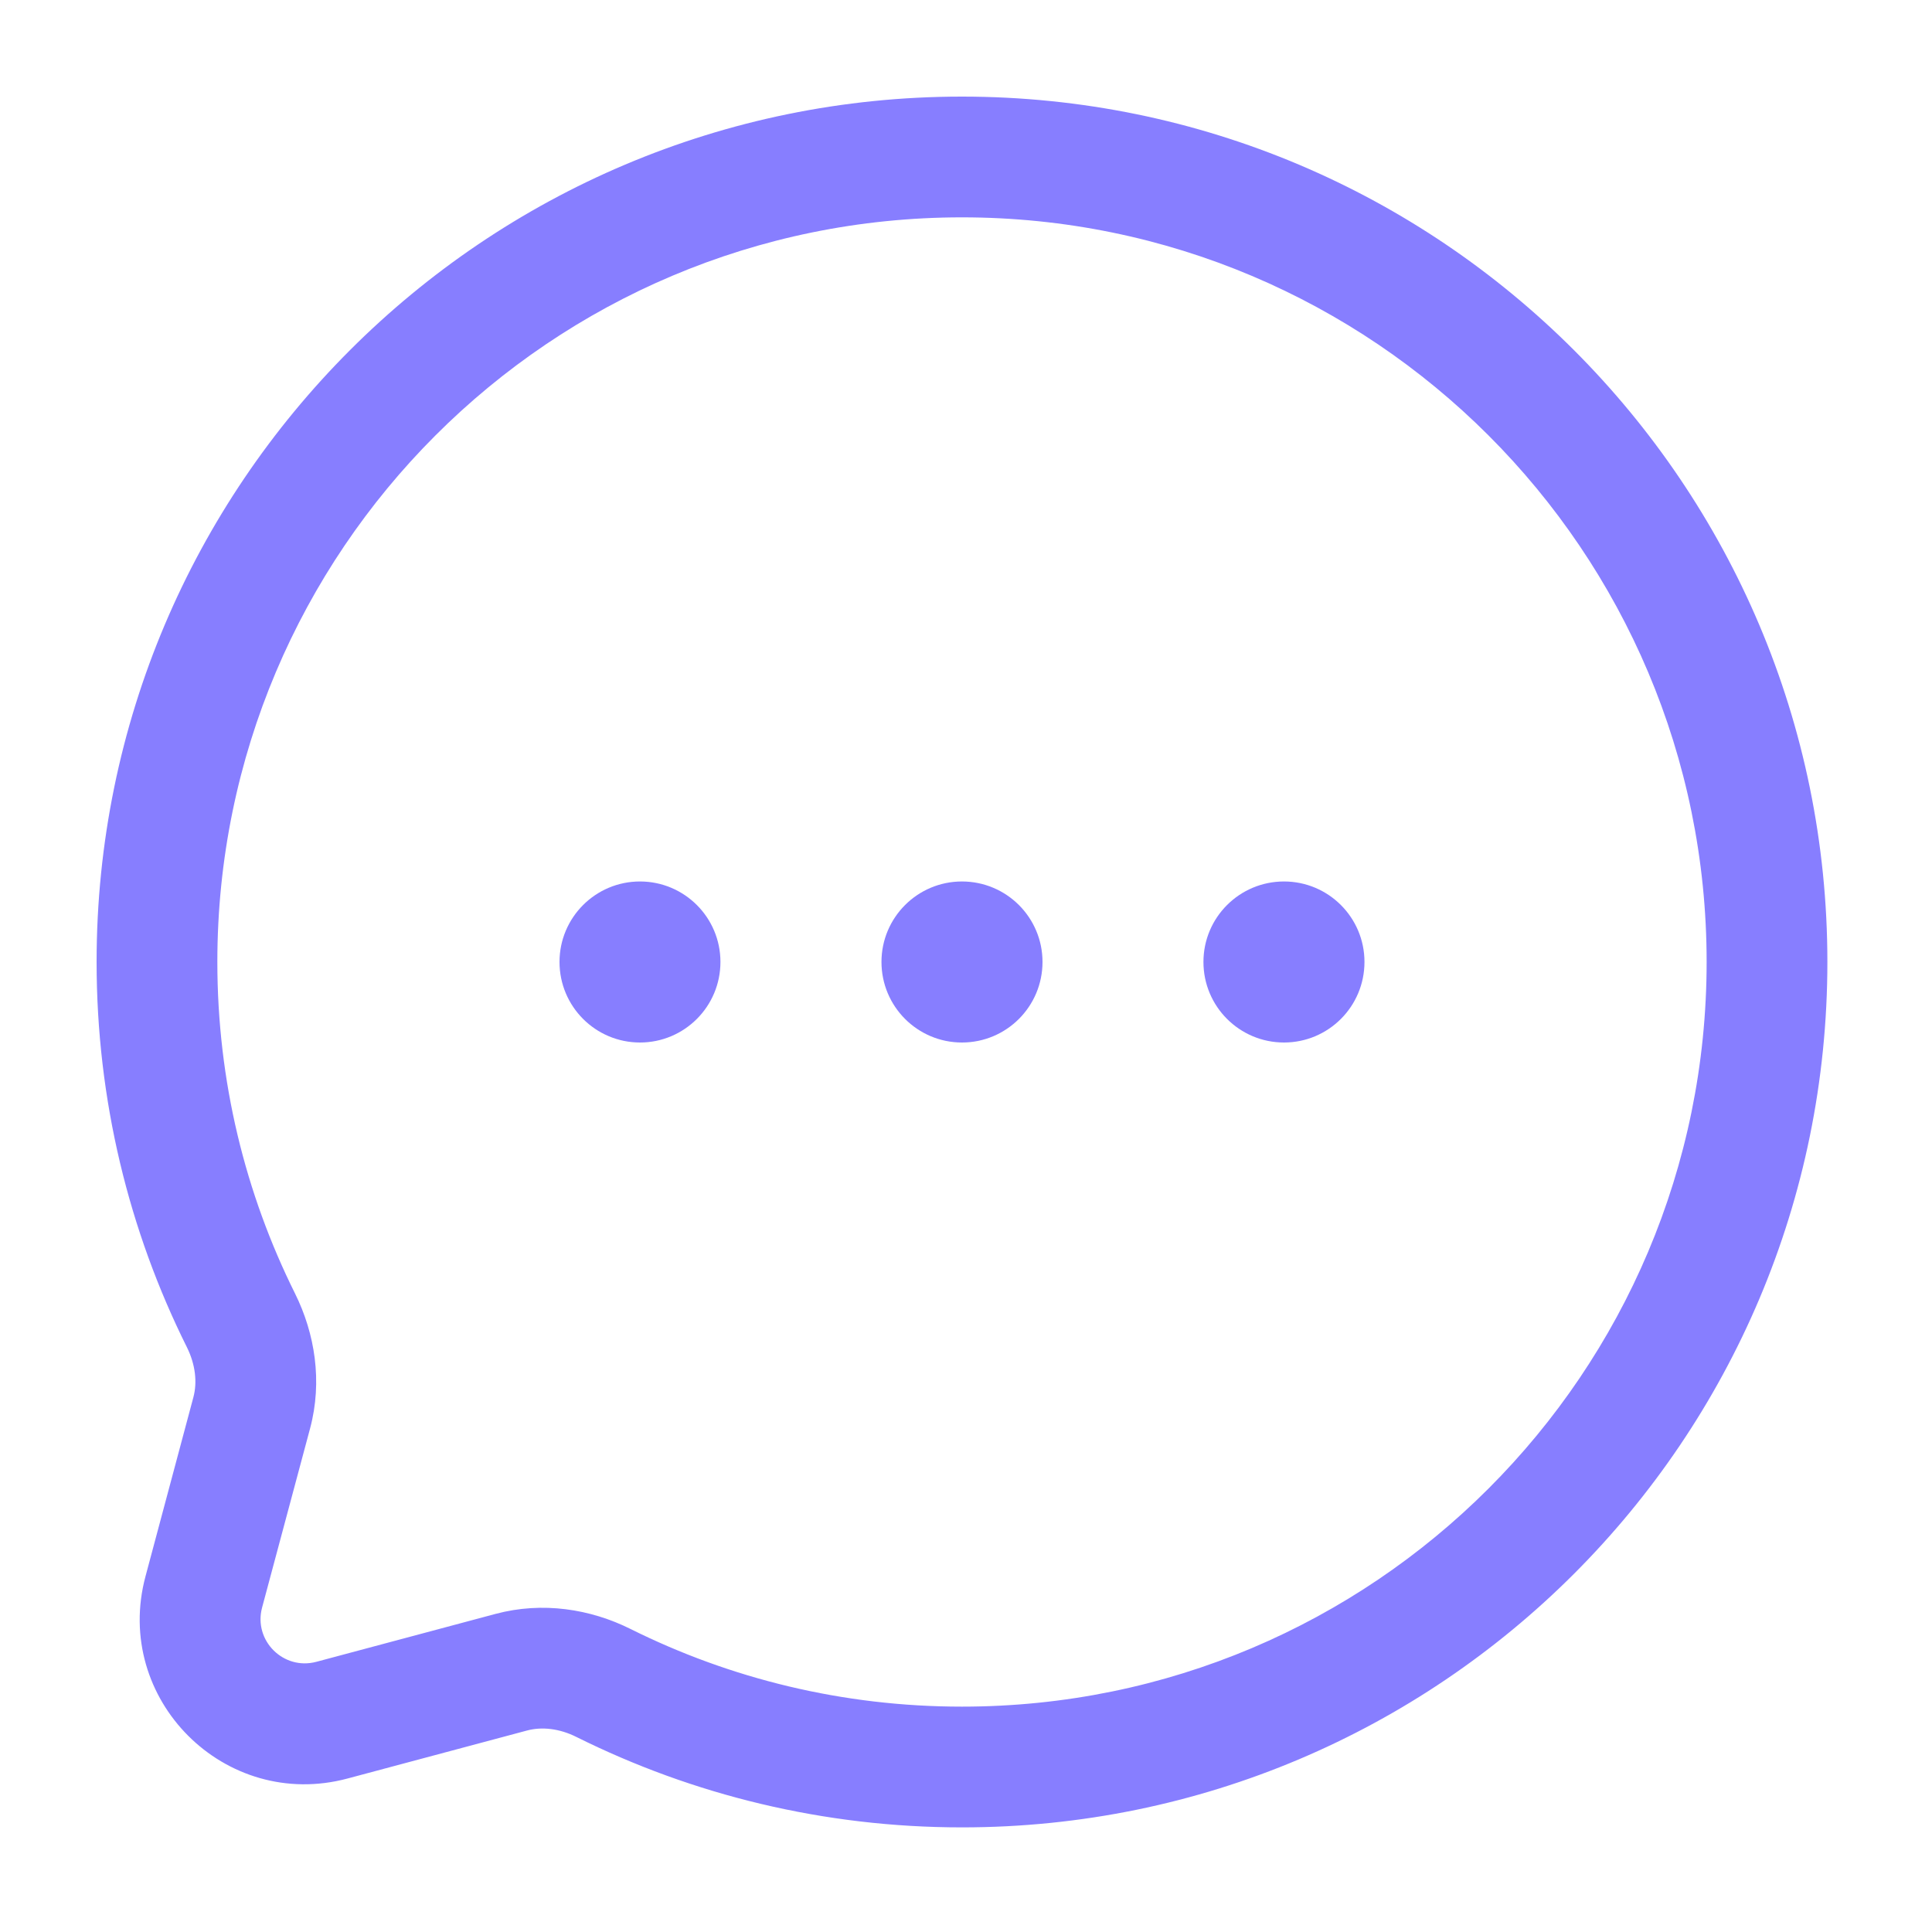
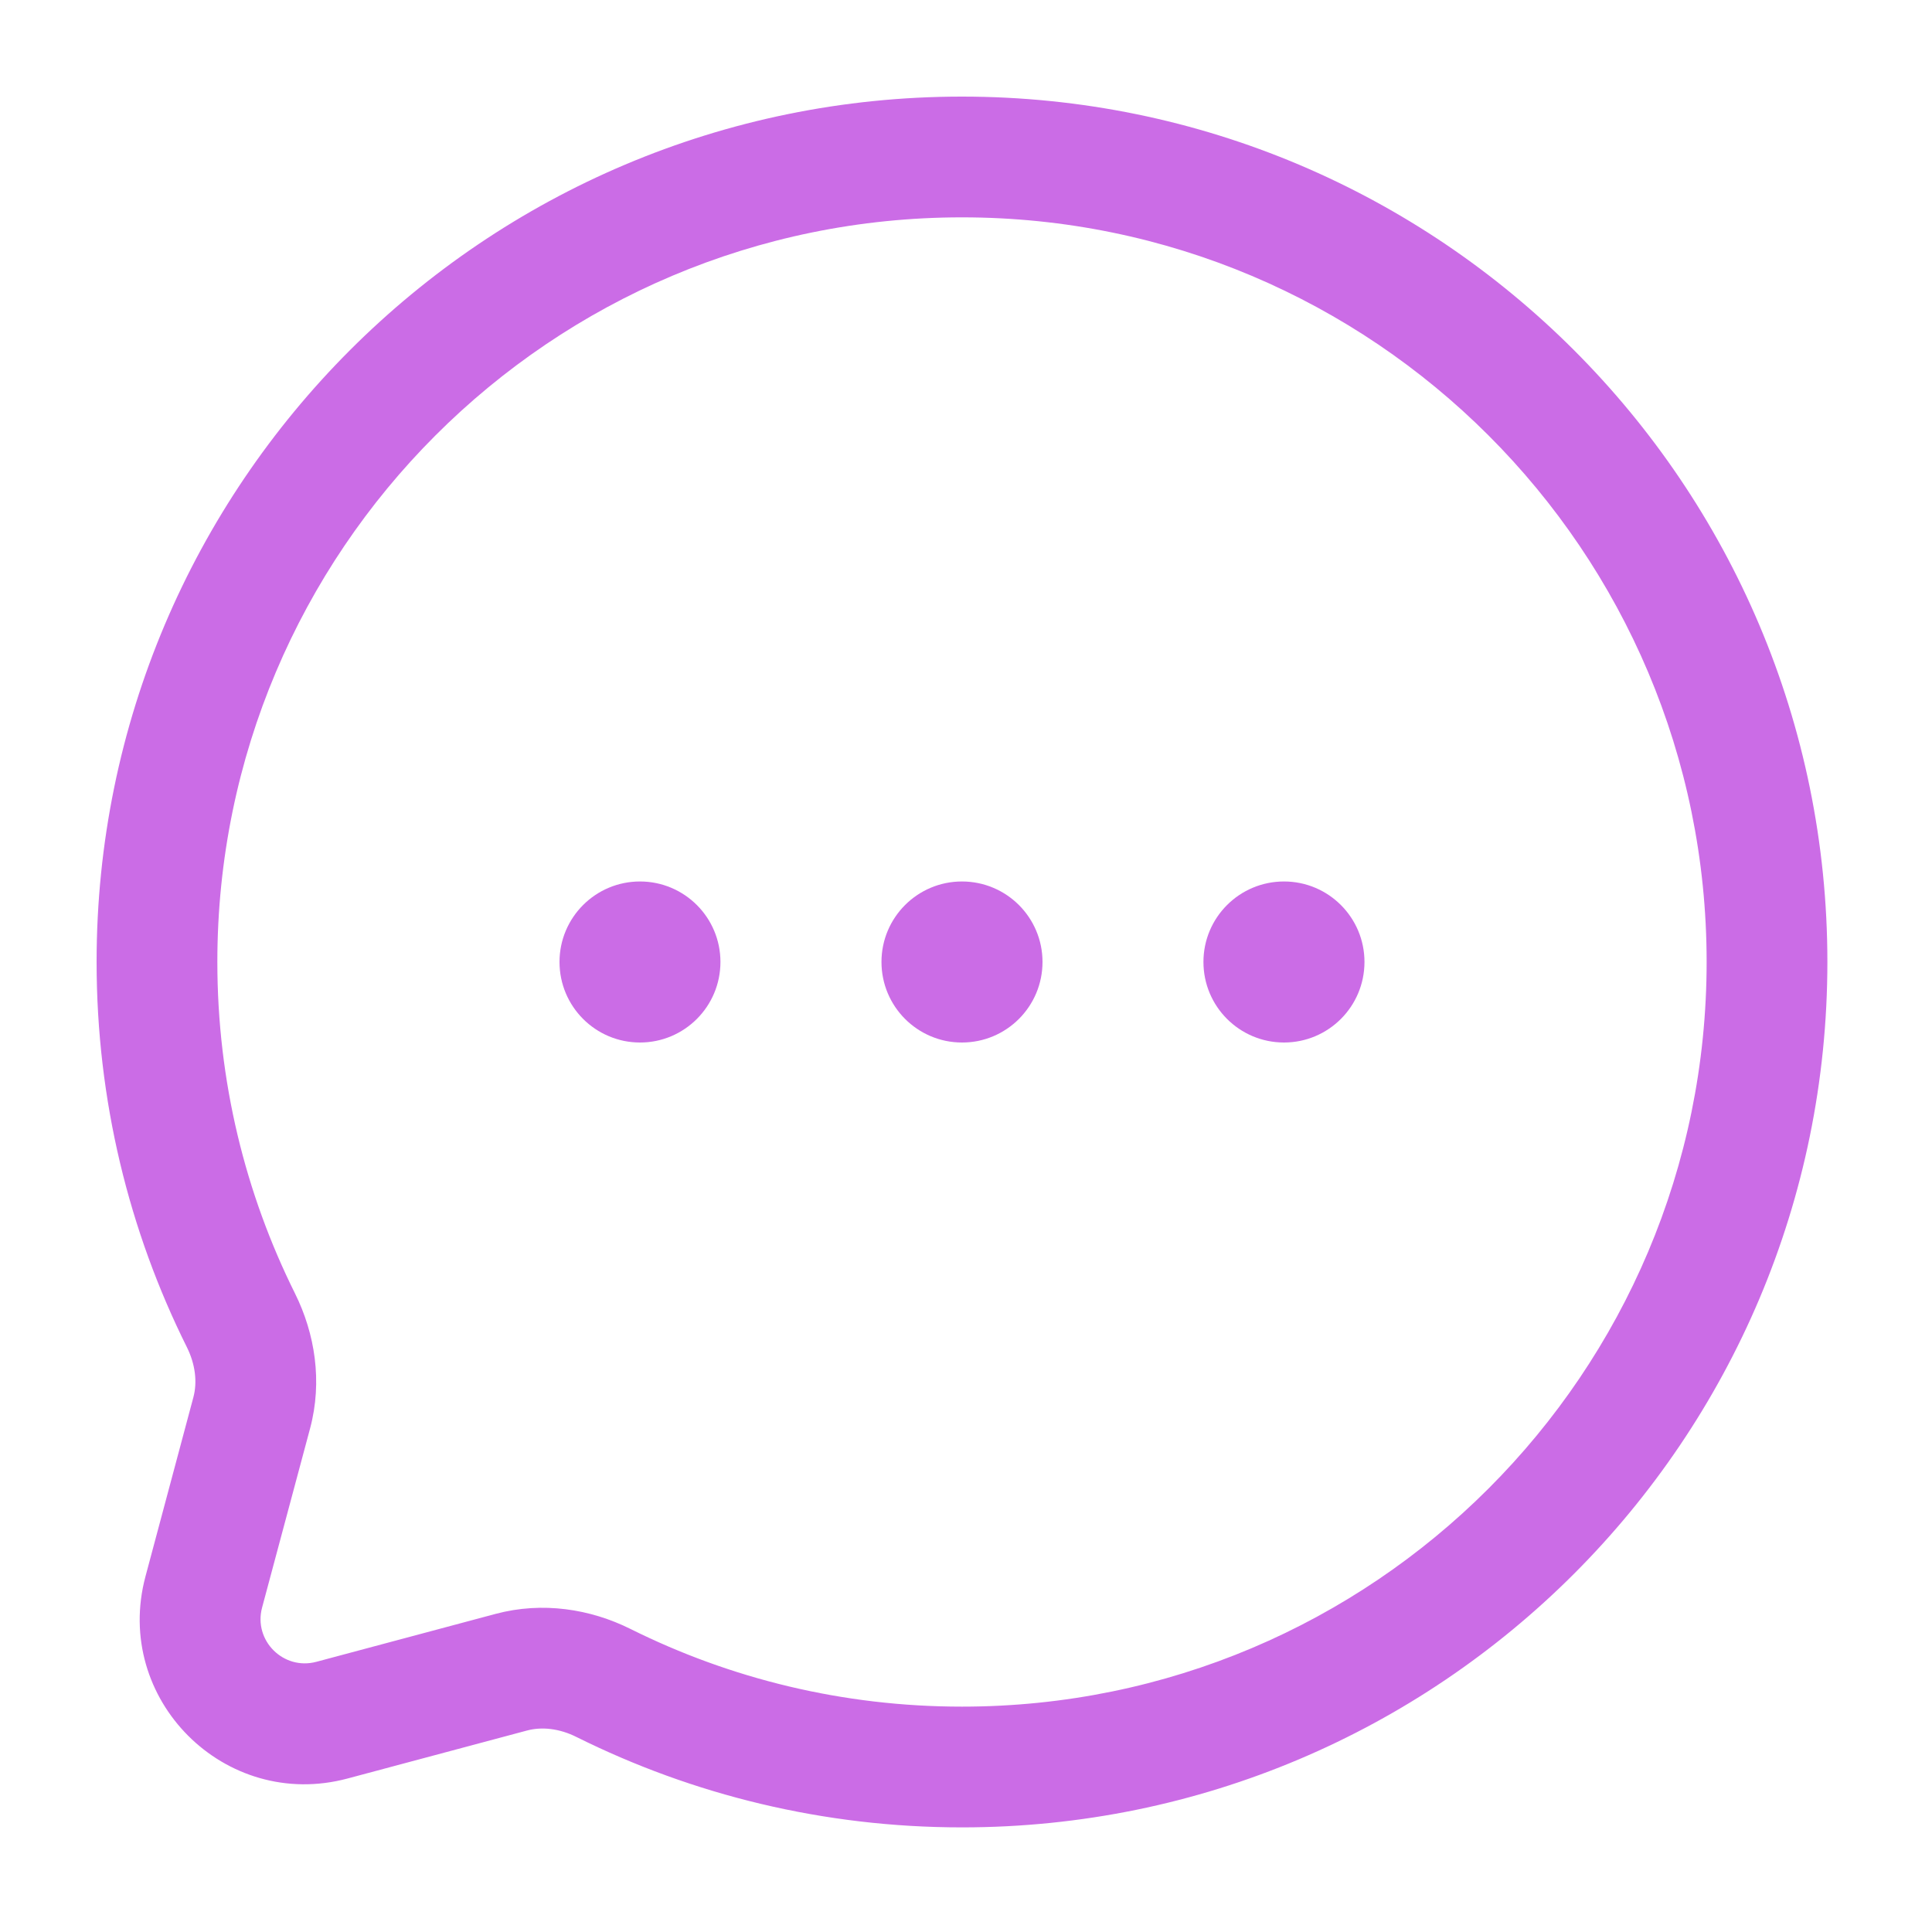
<svg xmlns="http://www.w3.org/2000/svg" width="20" height="20" viewBox="0 0 20 20" fill="none">
-   <path d="M7.458 9.958C7.458 10.419 7.085 10.792 6.625 10.792C6.165 10.792 5.792 10.419 5.792 9.958C5.792 9.498 6.165 9.125 6.625 9.125C7.085 9.125 7.458 9.498 7.458 9.958Z" fill="#877EFF" />
-   <path d="M10.792 9.958C10.792 10.419 10.419 10.792 9.958 10.792C9.498 10.792 9.125 10.419 9.125 9.958C9.125 9.498 9.498 9.125 9.958 9.125C10.419 9.125 10.792 9.498 10.792 9.958Z" fill="#877EFF" />
-   <path d="M14.125 9.958C14.125 10.419 13.752 10.792 13.292 10.792C12.831 10.792 12.458 10.419 12.458 9.958C12.458 9.498 12.831 9.125 13.292 9.125C13.752 9.125 14.125 9.498 14.125 9.958Z" fill="#877EFF" />
-   <path fill-rule="evenodd" clip-rule="evenodd" d="M18.917 9.958C18.917 5.011 14.906 1 9.958 1C5.011 1 1 5.011 1 9.958C1 11.39 1.336 12.745 1.935 13.947C2.024 14.127 2.043 14.31 2.002 14.464L1.506 16.319C1.166 17.589 2.328 18.751 3.598 18.411L5.453 17.915C5.607 17.873 5.79 17.892 5.969 17.982C7.171 18.58 8.526 18.917 9.958 18.917C14.906 18.917 18.917 14.906 18.917 9.958ZM9.958 2.25C14.216 2.25 17.667 5.701 17.667 9.958C17.667 14.216 14.216 17.667 9.958 17.667C8.724 17.667 7.559 17.377 6.527 16.863C6.112 16.656 5.616 16.577 5.13 16.707L3.275 17.203C2.934 17.294 2.622 16.983 2.713 16.642L3.21 14.787C3.34 14.3 3.26 13.805 3.054 13.39C2.54 12.357 2.25 11.193 2.25 9.958C2.25 5.701 5.701 2.25 9.958 2.25Z" fill="#877EFF" />
+   <path d="M7.458 9.958C7.458 10.419 7.085 10.792 6.625 10.792C6.165 10.792 5.792 10.419 5.792 9.958C5.792 9.498 6.165 9.125 6.625 9.125C7.085 9.125 7.458 9.498 7.458 9.958Z" fill="#CB6CE6" />
+   <path d="M10.792 9.958C10.792 10.419 10.419 10.792 9.958 10.792C9.498 10.792 9.125 10.419 9.125 9.958C9.125 9.498 9.498 9.125 9.958 9.125C10.419 9.125 10.792 9.498 10.792 9.958Z" fill="#CB6CE6" />
+   <path d="M14.125 9.958C14.125 10.419 13.752 10.792 13.292 10.792C12.831 10.792 12.458 10.419 12.458 9.958C12.458 9.498 12.831 9.125 13.292 9.125C13.752 9.125 14.125 9.498 14.125 9.958Z" fill="#CB6CE6" />
+   <path fill-rule="evenodd" clip-rule="evenodd" d="M18.917 9.958C18.917 5.011 14.906 1 9.958 1C5.011 1 1 5.011 1 9.958C1 11.39 1.336 12.745 1.935 13.947C2.024 14.127 2.043 14.31 2.002 14.464L1.506 16.319C1.166 17.589 2.328 18.751 3.598 18.411L5.453 17.915C5.607 17.873 5.79 17.892 5.969 17.982C7.171 18.58 8.526 18.917 9.958 18.917C14.906 18.917 18.917 14.906 18.917 9.958ZM9.958 2.25C14.216 2.25 17.667 5.701 17.667 9.958C17.667 14.216 14.216 17.667 9.958 17.667C8.724 17.667 7.559 17.377 6.527 16.863C6.112 16.656 5.616 16.577 5.13 16.707L3.275 17.203C2.934 17.294 2.622 16.983 2.713 16.642L3.21 14.787C3.34 14.3 3.26 13.805 3.054 13.39C2.54 12.357 2.25 11.193 2.25 9.958C2.25 5.701 5.701 2.25 9.958 2.25Z" fill="#CB6CE6" />
</svg>
